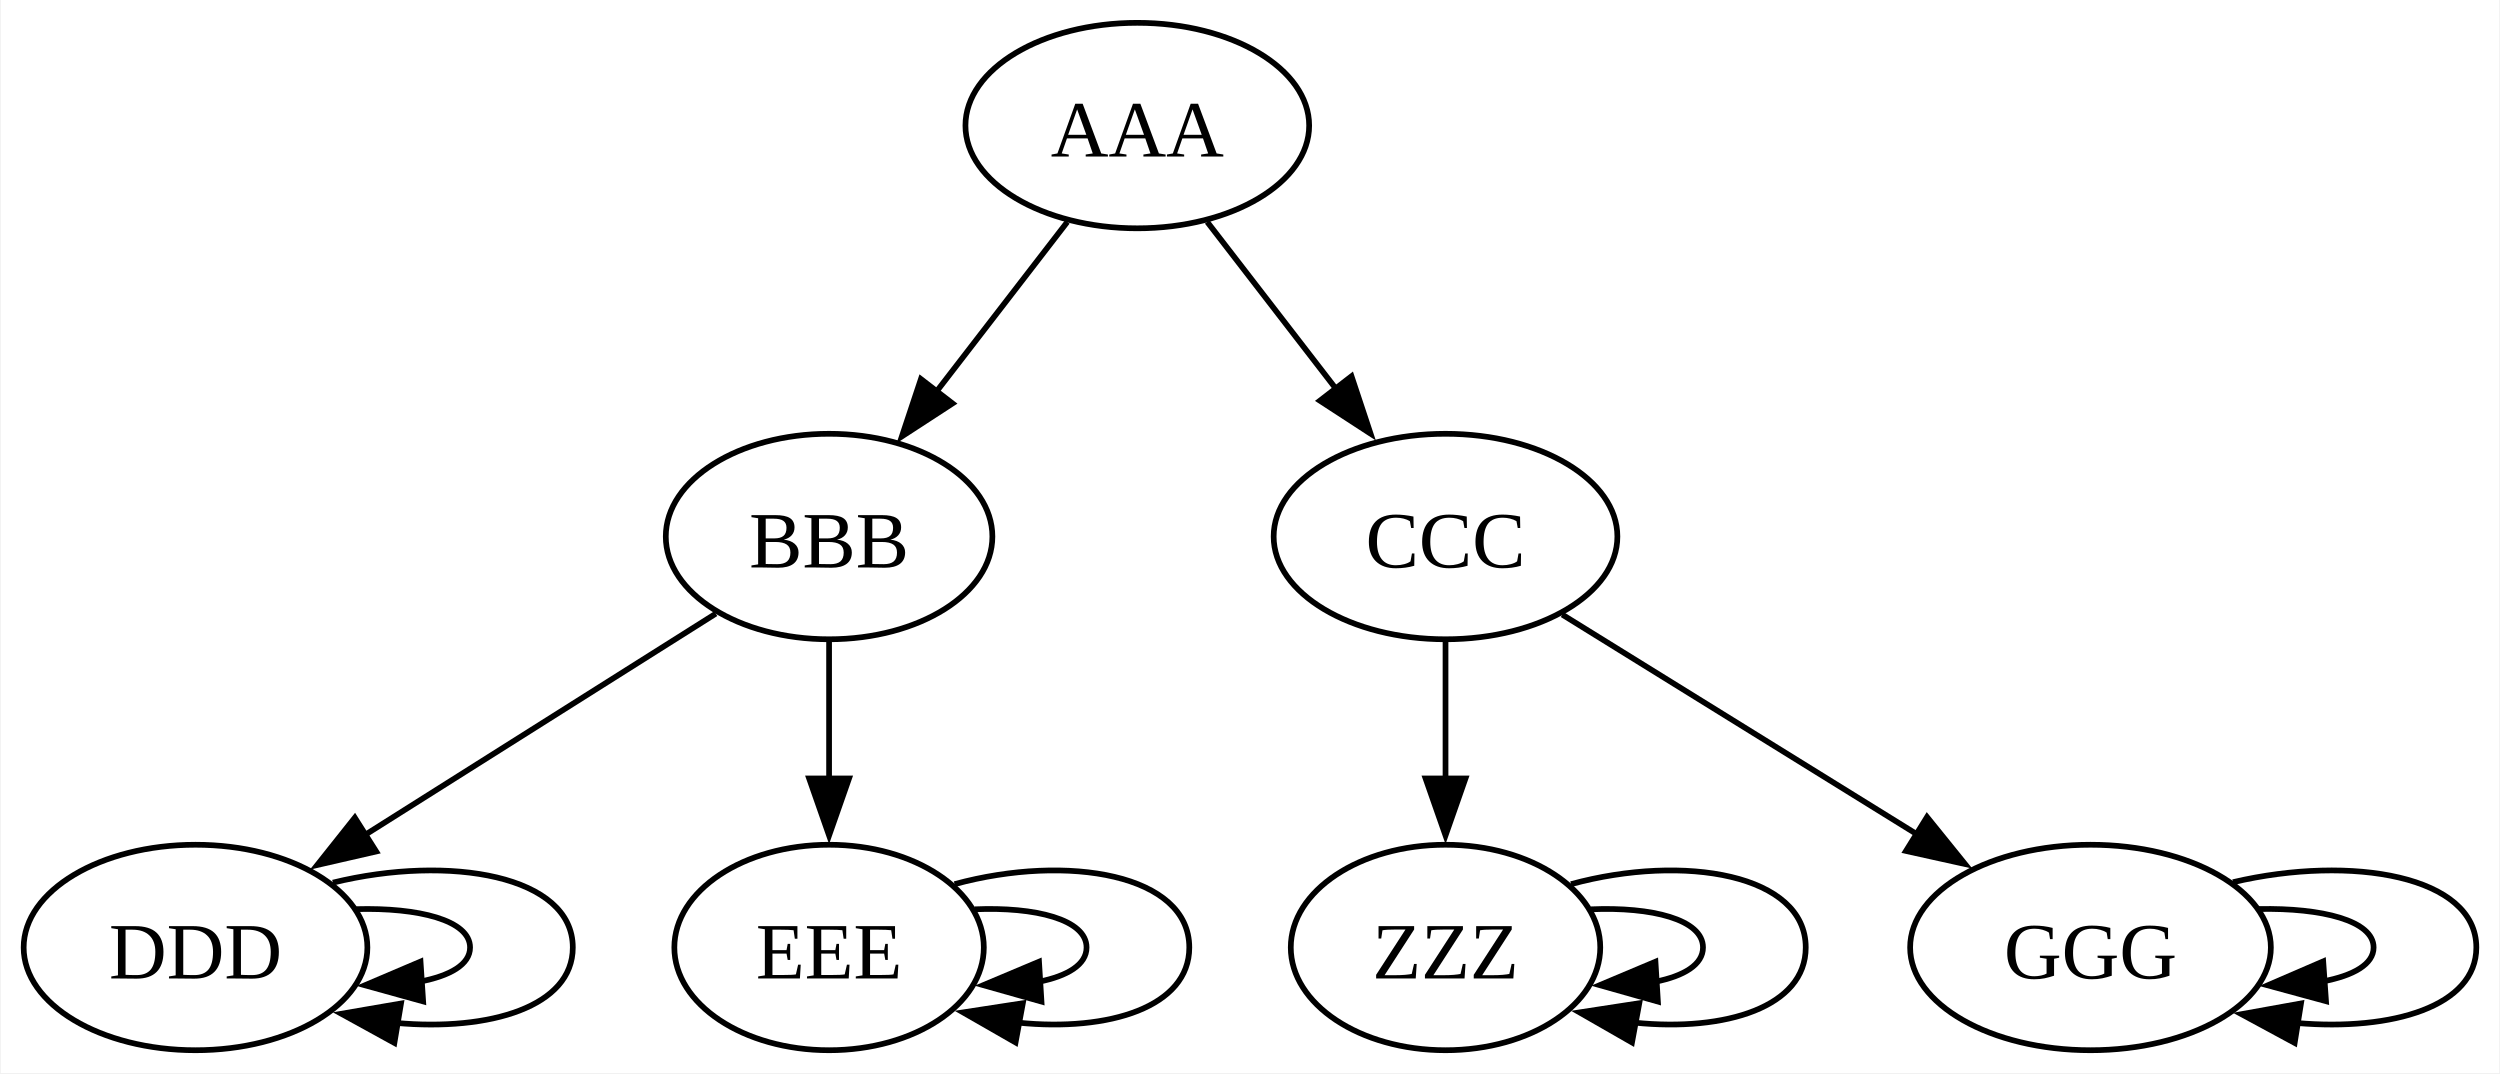
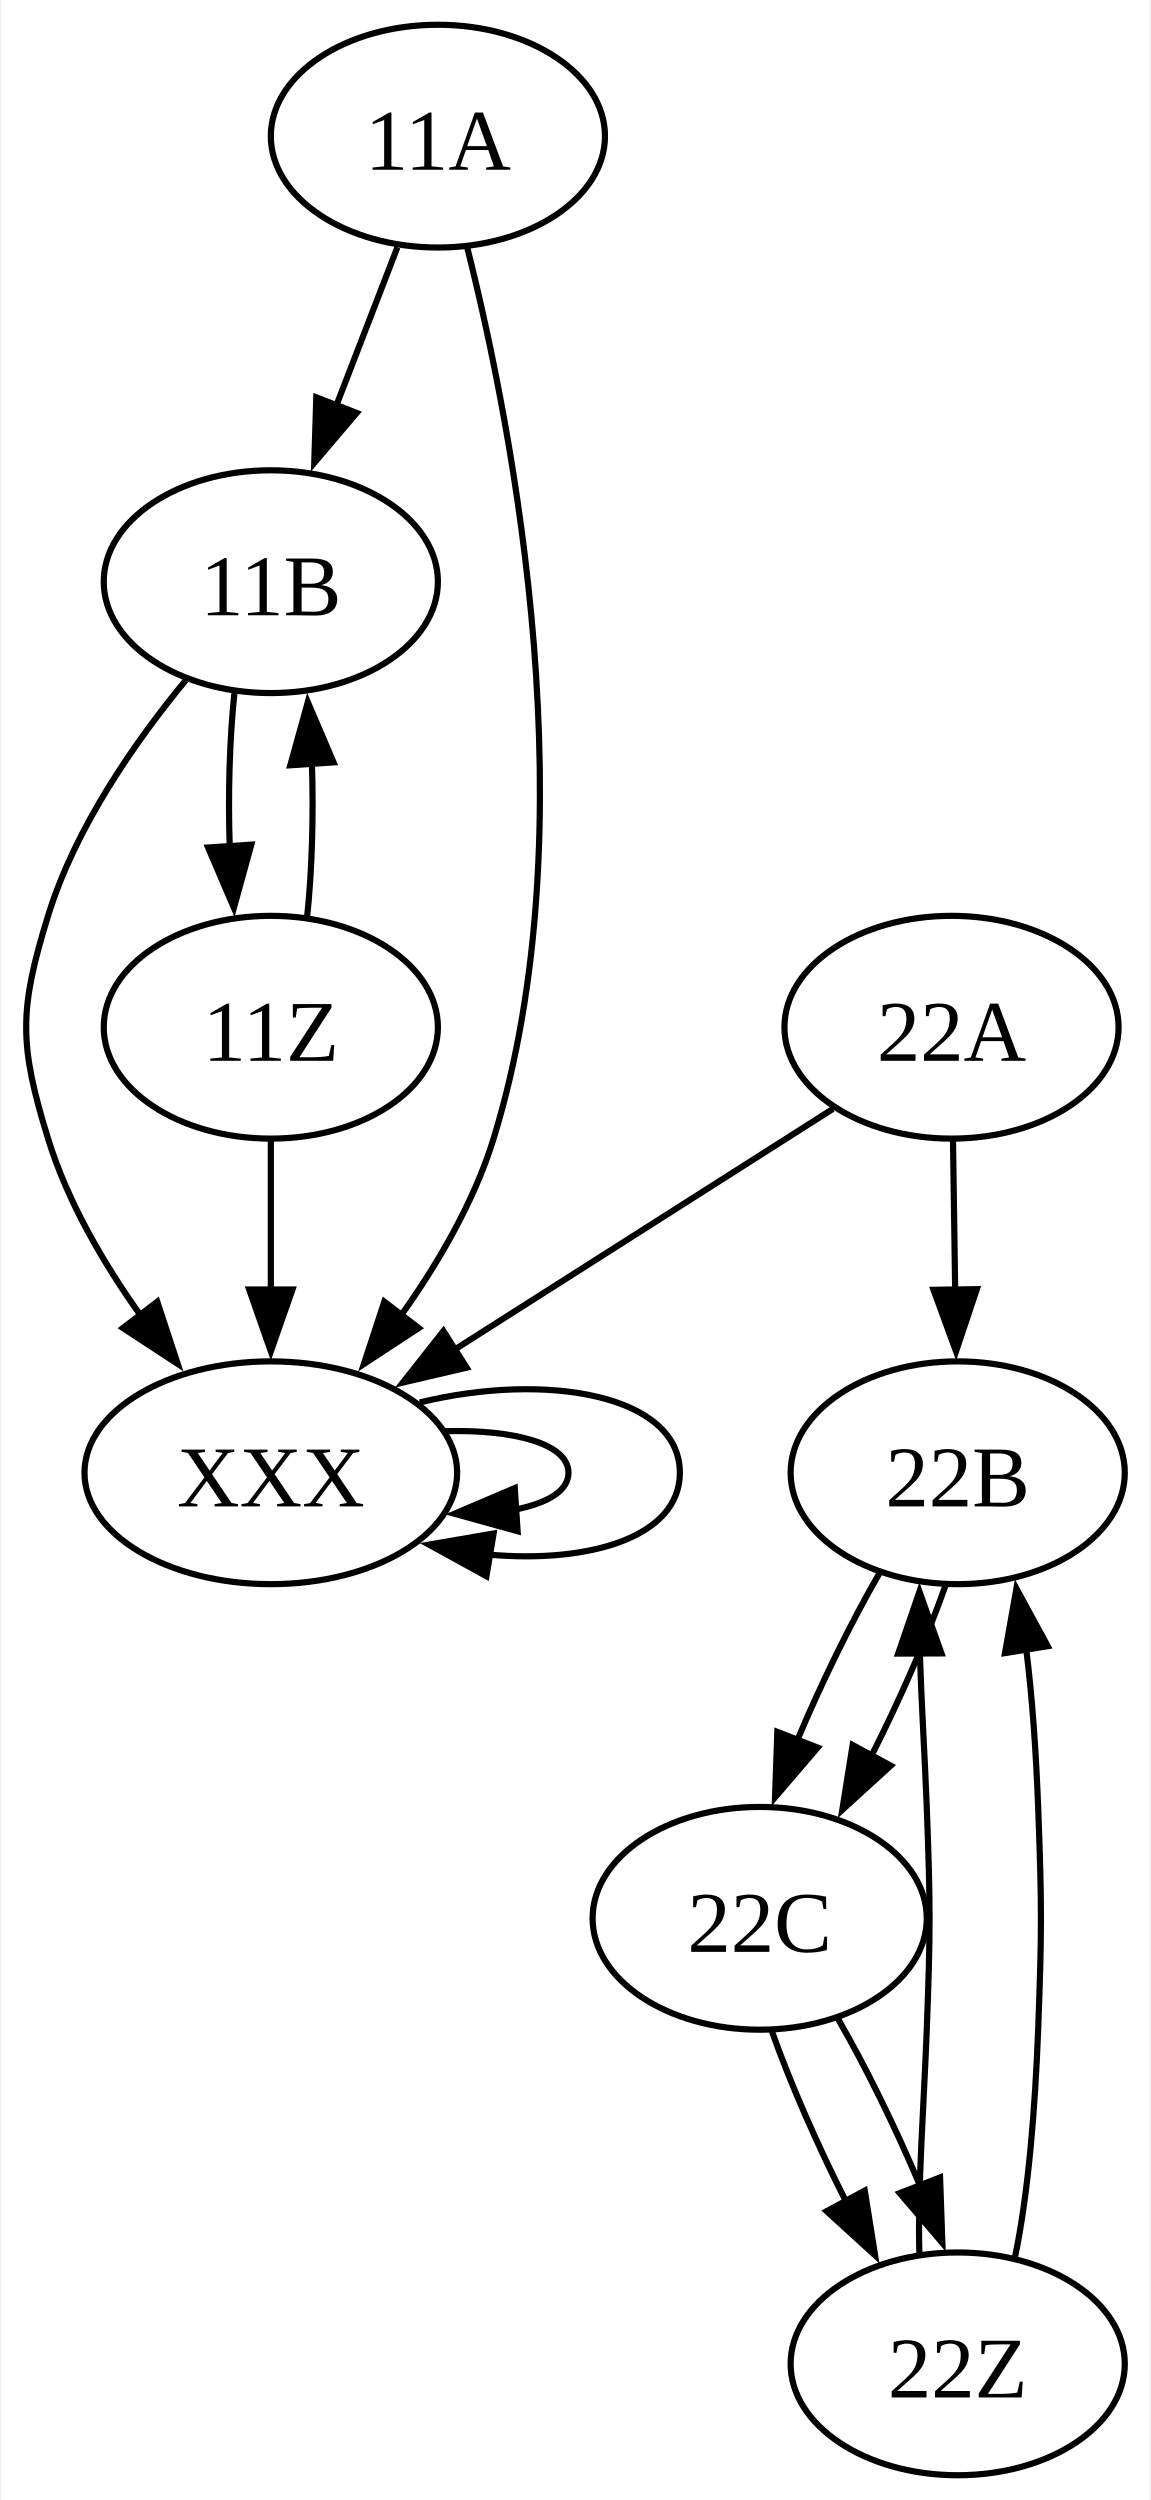
- <svg xmlns="http://www.w3.org/2000/svg" width="438pt" height="188pt" viewBox="0.00 0.00 437.71 188.00">
-   <g id="graph0" class="graph" transform="scale(1 1) rotate(0) translate(4 184)">
-     <polygon fill="white" stroke="none" points="-4,4 -4,-184 433.71,-184 433.71,4 -4,4" />
+ <svg xmlns="http://www.w3.org/2000/svg" width="186pt" height="404pt" viewBox="0.00 0.00 185.53 404.00">
+   <g id="graph0" class="graph" transform="scale(1 1) rotate(0) translate(4 400)">
+     <polygon fill="white" stroke="none" points="-4,4 -4,-400 181.53,-400 181.53,4 -4,4" />
    <g id="node1" class="node">
-       <ellipse fill="none" stroke="black" cx="195.11" cy="-162" rx="30.11" ry="18" />
-       <text text-anchor="middle" x="195.11" y="-156.57" font-family="Times New Roman,serif" font-size="14.00">AAA</text>
+       <ellipse fill="none" stroke="black" cx="66.53" cy="-378" rx="27" ry="18" />
+       <text text-anchor="middle" x="66.53" y="-372.57" font-family="Times New Roman,serif" font-size="14.00">11A</text>
    </g>
    <g id="node2" class="node">
-       <ellipse fill="none" stroke="black" cx="141.11" cy="-90" rx="28.61" ry="18" />
-       <text text-anchor="middle" x="141.11" y="-84.58" font-family="Times New Roman,serif" font-size="14.00">BBB</text>
+       <ellipse fill="none" stroke="black" cx="39.53" cy="-306" rx="27" ry="18" />
+       <text text-anchor="middle" x="39.53" y="-300.57" font-family="Times New Roman,serif" font-size="14.00">11B</text>
    </g>
    <g id="edge1" class="edge">
-       <path fill="none" stroke="black" d="M182.85,-145.12C176.06,-136.31 167.47,-125.18 159.86,-115.31" />
-       <polygon fill="black" stroke="black" points="162.74,-113.32 153.86,-107.54 157.2,-117.59 162.74,-113.32" />
+       <path fill="none" stroke="black" d="M59.99,-360.05C57.01,-352.32 53.4,-342.96 50.04,-334.27" />
+       <polygon fill="black" stroke="black" points="53.41,-333.27 46.55,-325.2 46.88,-335.79 53.41,-333.27" />
    </g>
    <g id="node3" class="node">
-       <ellipse fill="none" stroke="black" cx="249.11" cy="-90" rx="30.11" ry="18" />
-       <text text-anchor="middle" x="249.11" y="-84.58" font-family="Times New Roman,serif" font-size="14.00">CCC</text>
+       <ellipse fill="none" stroke="black" cx="39.53" cy="-162" rx="30.11" ry="18" />
+       <text text-anchor="middle" x="39.53" y="-156.57" font-family="Times New Roman,serif" font-size="14.00">XXX</text>
    </g>
    <g id="edge2" class="edge">
-       <path fill="none" stroke="black" d="M207.36,-145.12C214.06,-136.43 222.5,-125.49 230.04,-115.72" />
-       <polygon fill="black" stroke="black" points="232.64,-118.08 235.98,-108.02 227.1,-113.8 232.64,-118.08" />
+       <path fill="none" stroke="black" d="M71.25,-360.08C78.76,-330.23 91.08,-266.57 75.53,-216 72.39,-205.8 66.55,-195.81 60.48,-187.29" />
+       <polygon fill="black" stroke="black" points="63.43,-185.39 54.57,-179.58 57.87,-189.65 63.43,-185.39" />
+     </g>
+     <g id="edge3" class="edge">
+       <path fill="none" stroke="black" d="M25.78,-290.07C17.57,-280.1 7.91,-266.25 3.53,-252 -1.18,-236.71 -1.18,-231.29 3.53,-216 6.66,-205.8 12.5,-195.81 18.58,-187.29" />
+       <polygon fill="black" stroke="black" points="21.18,-189.65 24.49,-179.58 15.63,-185.39 21.18,-189.65" />
    </g>
    <g id="node4" class="node">
-       <ellipse fill="none" stroke="black" cx="30.11" cy="-18" rx="30.11" ry="18" />
-       <text text-anchor="middle" x="30.11" y="-12.57" font-family="Times New Roman,serif" font-size="14.00">DDD</text>
+       <ellipse fill="none" stroke="black" cx="39.53" cy="-234" rx="27" ry="18" />
+       <text text-anchor="middle" x="39.53" y="-228.57" font-family="Times New Roman,serif" font-size="14.00">11Z</text>
    </g>
-     <g id="edge3" class="edge">
-       <path fill="none" stroke="black" d="M121.26,-76.49C104.16,-65.7 79.23,-49.98 59.77,-37.7" />
-       <polygon fill="black" stroke="black" points="61.76,-34.82 51.43,-32.45 58.02,-40.74 61.76,-34.82" />
+     <g id="edge4" class="edge">
+       <path fill="none" stroke="black" d="M33.65,-288.05C32.86,-280.57 32.6,-271.58 32.89,-263.14" />
+       <polygon fill="black" stroke="black" points="36.38,-263.51 33.56,-253.3 29.39,-263.04 36.38,-263.51" />
+     </g>
+     <g id="edge15" class="edge">
+       <path fill="none" stroke="black" d="M67.69,-168.72C78.58,-169.02 87.63,-166.78 87.63,-162 87.63,-159.01 84.1,-157.02 78.79,-156.01" />
+       <polygon fill="black" stroke="black" points="79.41,-152.55 69.2,-155.38 78.95,-159.53 79.41,-152.55" />
+     </g>
+     <g id="edge16" class="edge">
+       <path fill="none" stroke="black" d="M63.59,-173.36C84.09,-178.37 105.63,-174.59 105.63,-162 105.63,-151.68 91.13,-147.27 74.61,-148.79" />
+       <polygon fill="black" stroke="black" points="74.37,-145.28 65.08,-150.39 75.53,-152.19 74.37,-145.28" />
+     </g>
+     <g id="edge5" class="edge">
+       <path fill="none" stroke="black" d="M45.39,-251.79C46.19,-259.25 46.45,-268.24 46.17,-276.69" />
+       <polygon fill="black" stroke="black" points="42.68,-276.33 45.51,-286.54 49.67,-276.8 42.68,-276.33" />
+     </g>
+     <g id="edge6" class="edge">
+       <path fill="none" stroke="black" d="M39.53,-215.7C39.53,-208.41 39.53,-199.73 39.53,-191.54" />
+       <polygon fill="black" stroke="black" points="43.03,-191.62 39.53,-181.62 36.03,-191.62 43.03,-191.62" />
    </g>
    <g id="node5" class="node">
-       <ellipse fill="none" stroke="black" cx="141.11" cy="-18" rx="27.11" ry="18" />
-       <text text-anchor="middle" x="141.11" y="-12.57" font-family="Times New Roman,serif" font-size="14.00">EEE</text>
+       <ellipse fill="none" stroke="black" cx="149.53" cy="-234" rx="27" ry="18" />
+       <text text-anchor="middle" x="149.53" y="-228.57" font-family="Times New Roman,serif" font-size="14.00">22A</text>
    </g>
-     <g id="edge4" class="edge">
-       <path fill="none" stroke="black" d="M141.11,-71.7C141.11,-64.41 141.11,-55.73 141.11,-47.54" />
-       <polygon fill="black" stroke="black" points="144.61,-47.62 141.11,-37.62 137.61,-47.62 144.61,-47.62" />
+     <g id="edge8" class="edge">
+       <path fill="none" stroke="black" d="M130.37,-220.81C113.49,-210.07 88.63,-194.25 69.19,-181.88" />
+       <polygon fill="black" stroke="black" points="71.18,-178.99 60.86,-176.58 67.42,-184.9 71.18,-178.99" />
    </g>
    <g id="node6" class="node">
-       <ellipse fill="none" stroke="black" cx="249.11" cy="-18" rx="27.11" ry="18" />
-       <text text-anchor="middle" x="249.11" y="-12.57" font-family="Times New Roman,serif" font-size="14.00">ZZZ</text>
+       <ellipse fill="none" stroke="black" cx="150.53" cy="-162" rx="27" ry="18" />
+       <text text-anchor="middle" x="150.53" y="-156.57" font-family="Times New Roman,serif" font-size="14.00">22B</text>
    </g>
-     <g id="edge5" class="edge">
-       <path fill="none" stroke="black" d="M249.11,-71.7C249.11,-64.41 249.11,-55.73 249.11,-47.54" />
-       <polygon fill="black" stroke="black" points="252.61,-47.62 249.11,-37.62 245.61,-47.62 252.61,-47.62" />
+     <g id="edge7" class="edge">
+       <path fill="none" stroke="black" d="M149.77,-215.7C149.88,-208.41 150,-199.73 150.12,-191.54" />
+       <polygon fill="black" stroke="black" points="153.62,-191.67 150.26,-181.62 146.62,-191.57 153.62,-191.67" />
    </g>
    <g id="node7" class="node">
-       <ellipse fill="none" stroke="black" cx="362.11" cy="-18" rx="31.6" ry="18" />
-       <text text-anchor="middle" x="362.11" y="-12.57" font-family="Times New Roman,serif" font-size="14.00">GGG</text>
-     </g>
-     <g id="edge6" class="edge">
-       <path fill="none" stroke="black" d="M269.57,-76.32C286.9,-65.59 312,-50.04 331.68,-37.85" />
-       <polygon fill="black" stroke="black" points="333.47,-40.86 340.13,-32.62 329.78,-34.91 333.47,-40.86" />
-     </g>
-     <g id="edge7" class="edge">
-       <path fill="none" stroke="black" d="M58.27,-24.72C69.16,-25.02 78.21,-22.78 78.21,-18 78.21,-15.01 74.68,-13.02 69.37,-12.01" />
-       <polygon fill="black" stroke="black" points="69.99,-8.55 59.78,-11.38 69.53,-15.53 69.99,-8.55" />
-     </g>
-     <g id="edge8" class="edge">
-       <path fill="none" stroke="black" d="M54.17,-29.36C74.67,-34.37 96.21,-30.59 96.21,-18 96.21,-7.68 81.71,-3.27 65.19,-4.79" />
-       <polygon fill="black" stroke="black" points="64.95,-1.28 55.66,-6.39 66.11,-8.19 64.95,-1.28" />
+       <ellipse fill="none" stroke="black" cx="118.53" cy="-90" rx="27" ry="18" />
+       <text text-anchor="middle" x="118.53" y="-84.58" font-family="Times New Roman,serif" font-size="14.00">22C</text>
    </g>
    <g id="edge9" class="edge">
-       <path fill="none" stroke="black" d="M166.61,-24.69C177.22,-25.15 186.22,-22.92 186.22,-18 186.22,-15 182.88,-13 177.87,-12" />
-       <polygon fill="black" stroke="black" points="178.32,-8.52 168.12,-11.4 177.89,-15.51 178.32,-8.52" />
+       <path fill="none" stroke="black" d="M137.91,-145.81C133.34,-137.92 128.5,-128.03 124.63,-118.83" />
+       <polygon fill="black" stroke="black" points="127.9,-117.59 121.01,-109.54 121.38,-120.13 127.9,-117.59" />
    </g>
    <g id="edge10" class="edge">
-       <path fill="none" stroke="black" d="M163.1,-29.1C182.95,-34.5 204.22,-30.8 204.22,-18 204.22,-7.6 190.18,-3.21 174.27,-4.83" />
-       <polygon fill="black" stroke="black" points="173.78,-1.36 164.59,-6.63 175.06,-8.24 173.78,-1.36" />
+       <path fill="none" stroke="black" d="M148.53,-143.7C145.61,-135.43 141.21,-125.38 136.6,-116.28" />
+       <polygon fill="black" stroke="black" points="139.71,-114.67 131.88,-107.53 133.55,-118 139.71,-114.67" />
+     </g>
+     <g id="node8" class="node">
+       <ellipse fill="none" stroke="black" cx="150.53" cy="-18" rx="27" ry="18" />
+       <text text-anchor="middle" x="150.53" y="-12.57" font-family="Times New Roman,serif" font-size="14.00">22Z</text>
+     </g>
+     <g id="edge11" class="edge">
+       <path fill="none" stroke="black" d="M120.52,-71.7C123.45,-63.43 127.84,-53.38 132.46,-44.28" />
+       <polygon fill="black" stroke="black" points="135.51,-46 137.18,-35.53 129.35,-42.67 135.51,-46" />
+     </g>
+     <g id="edge12" class="edge">
+       <path fill="none" stroke="black" d="M131.15,-73.81C135.72,-65.92 140.55,-56.03 144.43,-46.83" />
+       <polygon fill="black" stroke="black" points="147.68,-48.13 148.05,-37.54 141.16,-45.59 147.68,-48.13" />
    </g>
    <g id="edge13" class="edge">
-       <path fill="none" stroke="black" d="M274.61,-24.69C285.22,-25.15 294.22,-22.92 294.22,-18 294.22,-15 290.88,-13 285.87,-12" />
-       <polygon fill="black" stroke="black" points="286.32,-8.52 276.12,-11.4 285.89,-15.51 286.32,-8.52" />
+       <path fill="none" stroke="black" d="M144.34,-35.69C144.02,-46.12 145.07,-59.83 145.53,-72 146.13,-87.99 146.13,-92.01 145.53,-108 145.22,-116.08 144.66,-124.84 144.41,-132.87" />
+       <polygon fill="black" stroke="black" points="140.91,-132.78 144.35,-142.8 147.91,-132.81 140.91,-132.78" />
    </g>
    <g id="edge14" class="edge">
-       <path fill="none" stroke="black" d="M271.1,-29.1C290.95,-34.5 312.22,-30.8 312.22,-18 312.22,-7.6 298.18,-3.21 282.27,-4.83" />
-       <polygon fill="black" stroke="black" points="281.78,-1.36 272.59,-6.63 283.06,-8.24 281.78,-1.36" />
-     </g>
-     <g id="edge11" class="edge">
-       <path fill="none" stroke="black" d="M391.64,-24.74C402.65,-24.96 411.71,-22.71 411.71,-18 411.71,-15.06 408.17,-13.07 402.83,-12.06" />
-       <polygon fill="black" stroke="black" points="403.37,-8.59 393.15,-11.37 402.88,-15.57 403.37,-8.59" />
-     </g>
-     <g id="edge12" class="edge">
-       <path fill="none" stroke="black" d="M387.07,-29.44C407.92,-34.33 429.71,-30.52 429.71,-18 429.71,-7.73 415.05,-3.32 398.27,-4.77" />
-       <polygon fill="black" stroke="black" points="397.88,-1.28 388.56,-6.32 398.99,-8.2 397.88,-1.28" />
+       <path fill="none" stroke="black" d="M159.78,-35.22C161.99,-45.7 163.06,-59.64 163.53,-72 164.13,-87.99 164.13,-92.01 163.53,-108 163.21,-116.3 162.63,-125.32 161.6,-133.52" />
+       <polygon fill="black" stroke="black" points="158.17,-132.86 160.02,-143.29 165.08,-133.98 158.17,-132.86" />
    </g>
  </g>
</svg>
